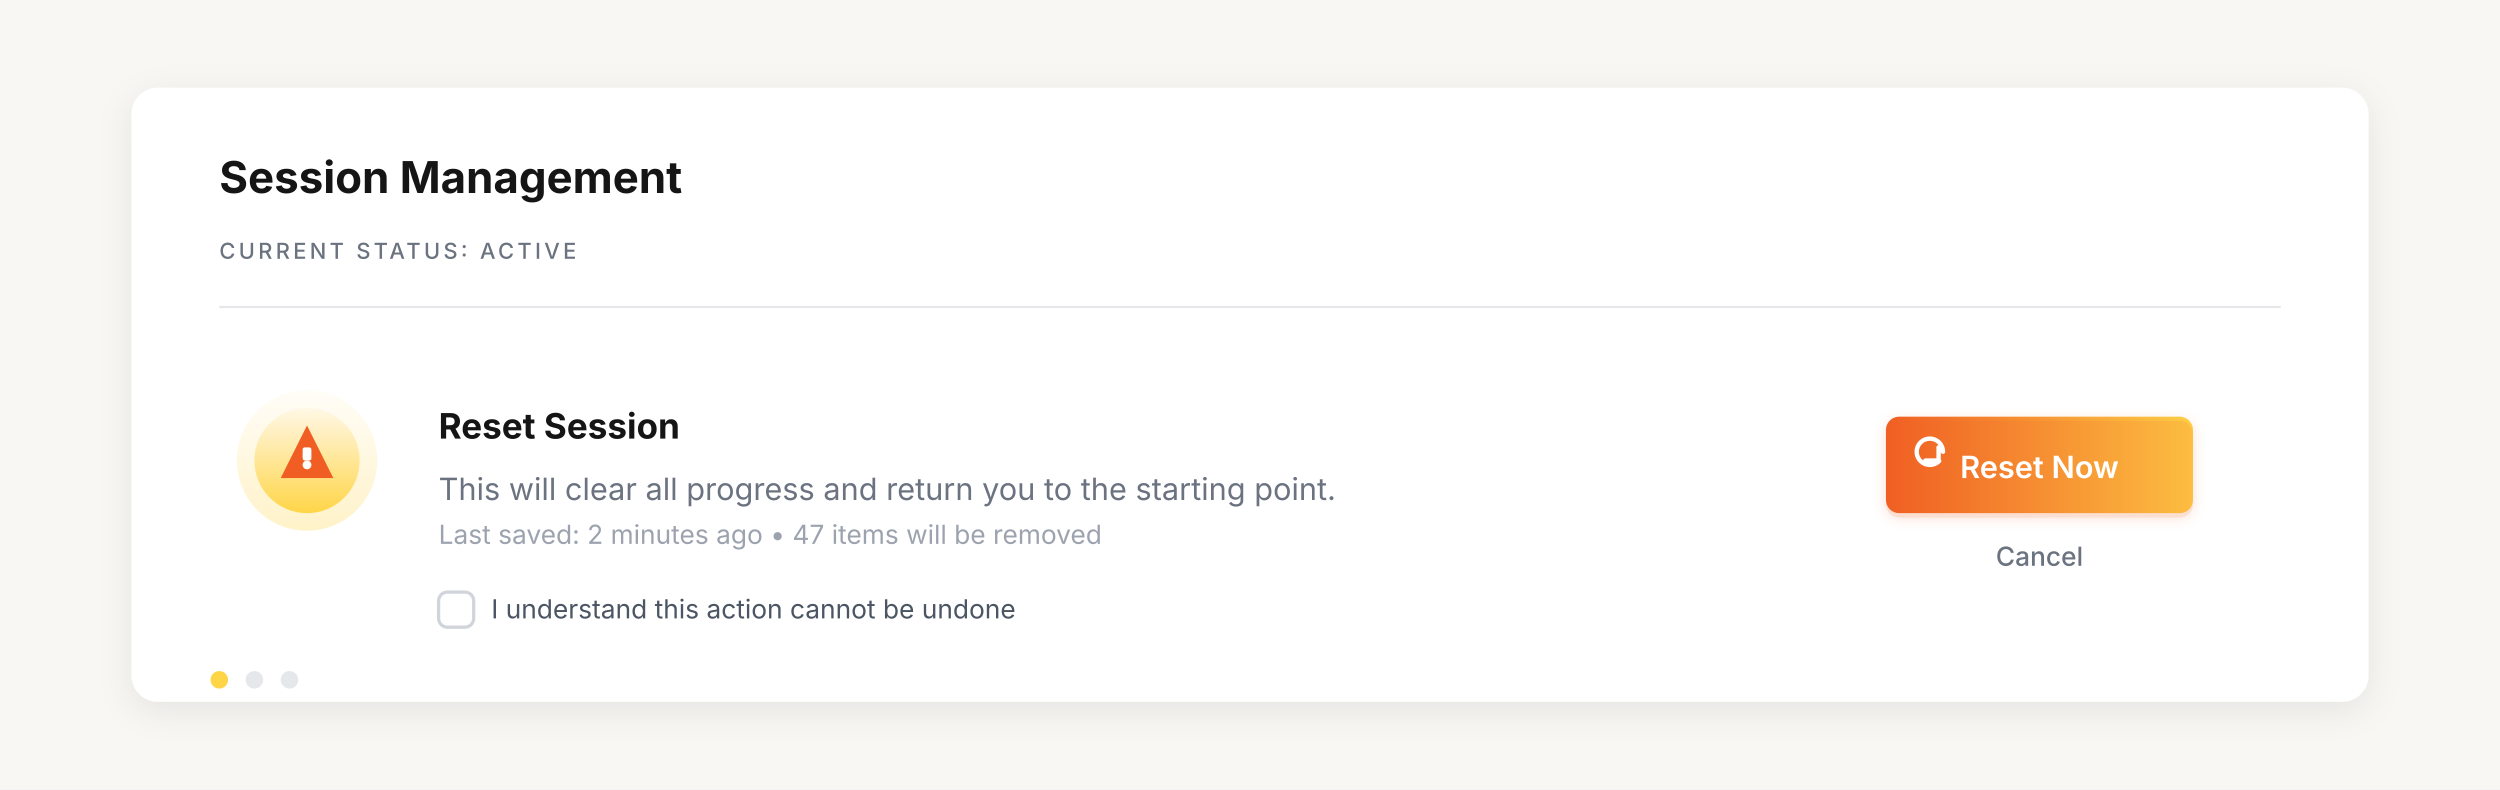
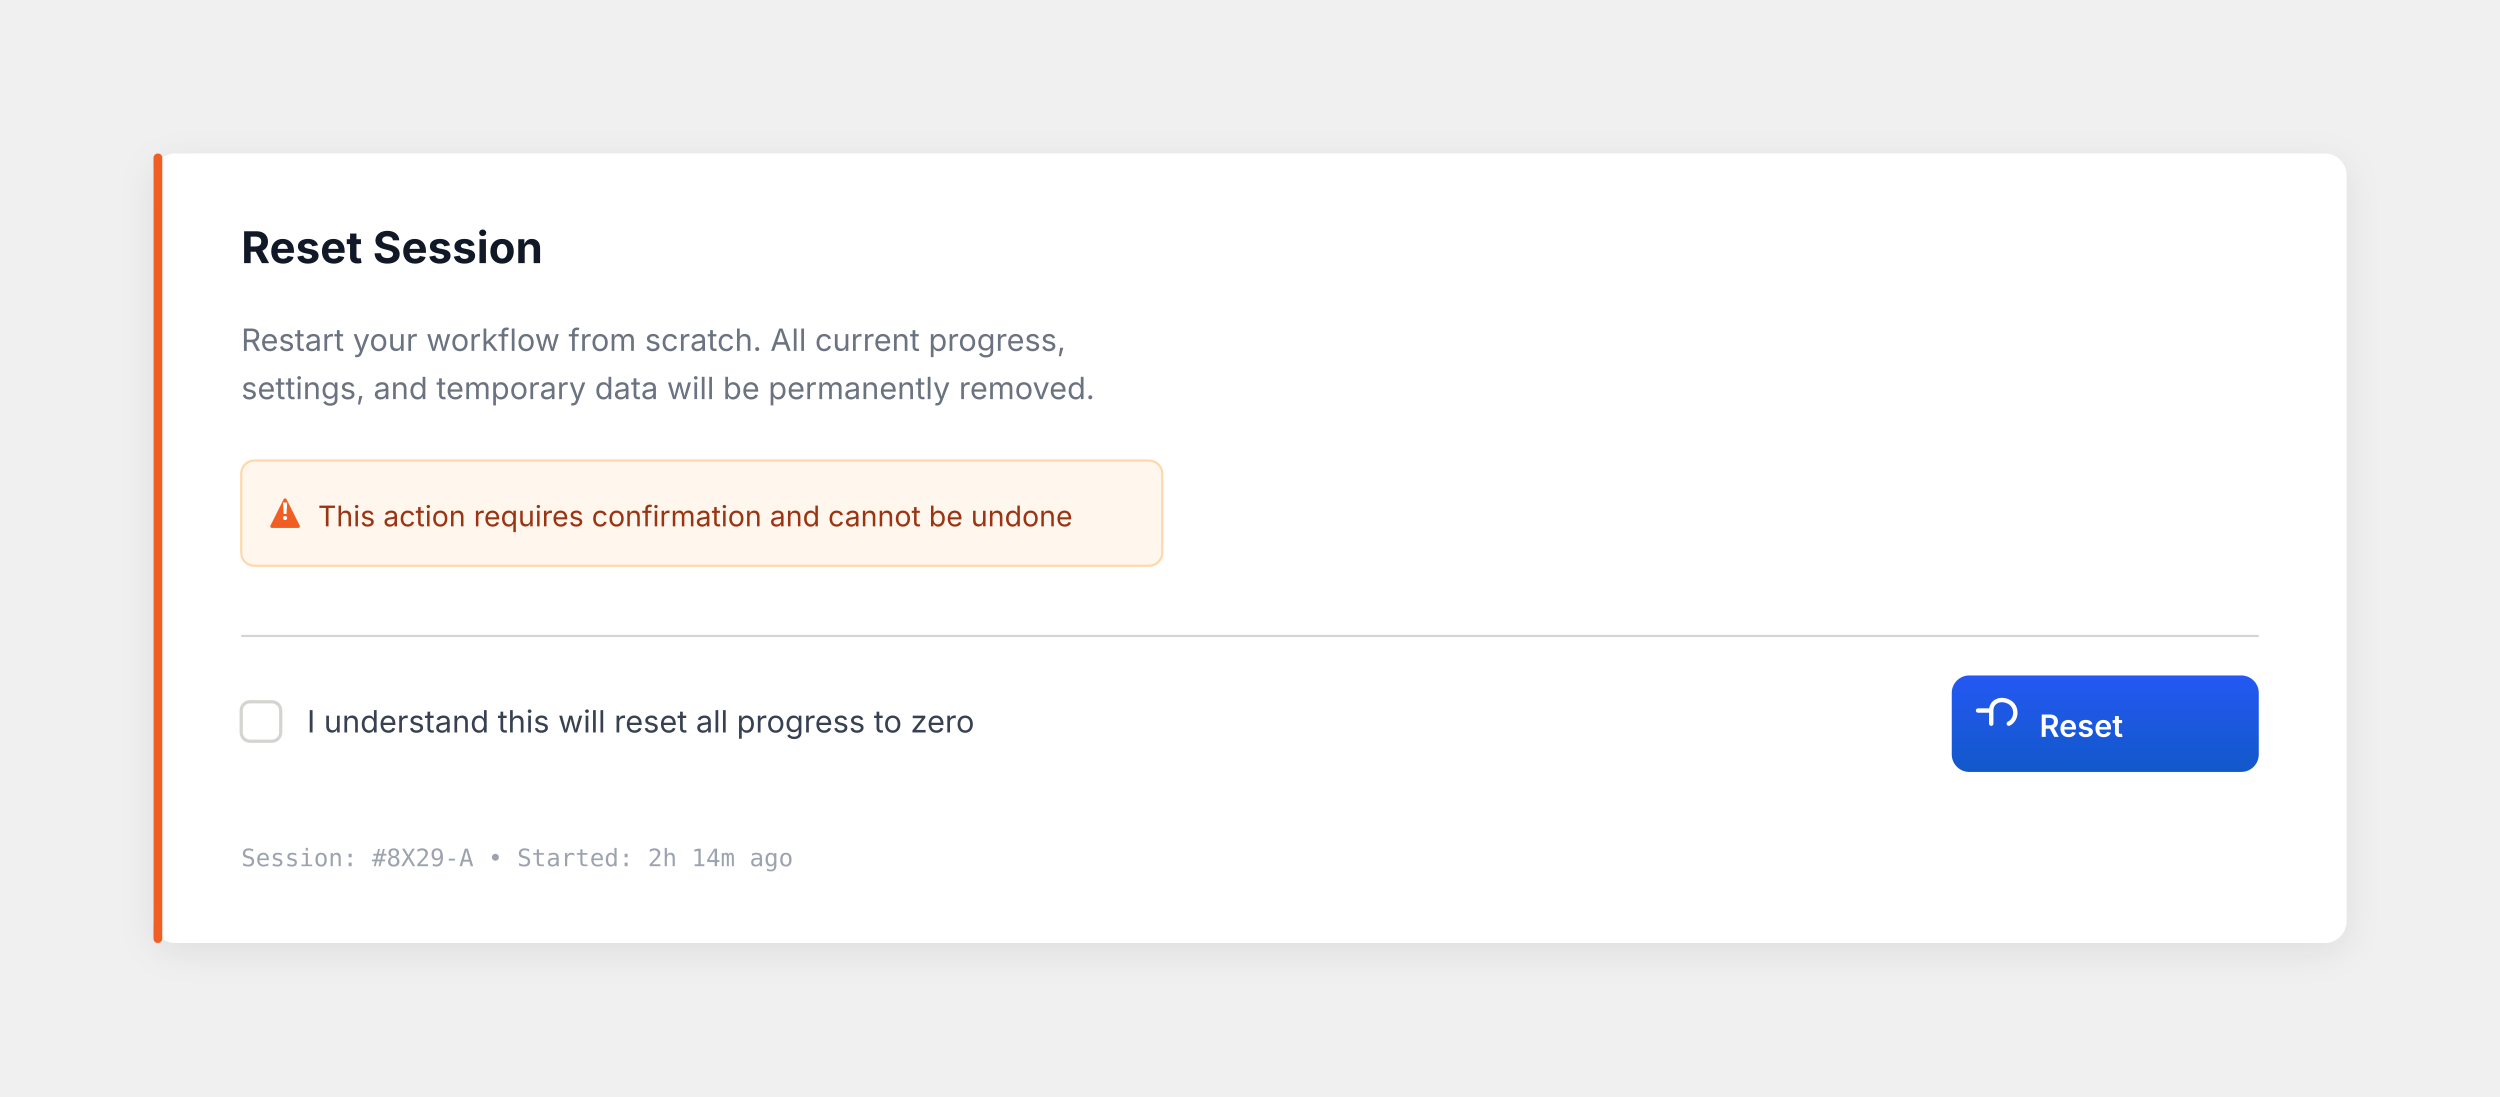
- <svg xmlns="http://www.w3.org/2000/svg" viewBox="0 0 1140 360">
+ <svg xmlns="http://www.w3.org/2000/svg" viewBox="0 0 1140 500">
  <defs>
-     <filter id="cardShadow" x="-50%" y="-50%" width="200%" height="200%">
+     <filter id="shadow" x="-20%" y="-20%" width="140%" height="140%">
      <feDropShadow dx="0" dy="4" stdDeviation="8" flood-opacity="0.08" />
    </filter>
-     <linearGradient id="btnGradient" x1="0%" y1="0%" x2="100%" y2="0%">
-       <stop offset="0%" stop-color="#f05e23" />
-       <stop offset="100%" stop-color="#ffd548" />
+     <linearGradient id="blueGrad" x1="0%" y1="0%" x2="0%" y2="100%">
+       <stop offset="0%" style="stop-color:#2458f3" />
+       <stop offset="100%" style="stop-color:#1258ca" />
    </linearGradient>
-     <linearGradient id="iconGradient" x1="0%" y1="0%" x2="0%" y2="100%">
-       <stop offset="0%" stop-color="#fff8e6" />
-       <stop offset="100%" stop-color="#ffd548" />
-     </linearGradient>
-     <filter id="pulse" x="-50%" y="-50%" width="200%" height="200%">
-       <feGaussianBlur stdDeviation="3" result="blur" />
-       <feMerge>
-         <feMergeNode in="blur" />
-         <feMergeNode in="SourceGraphic" />
-       </feMerge>
-     </filter>
  </defs>
-   <rect width="1140" height="360" fill="#f8f7f4" />
-   <rect x="60" y="40" width="1020" height="280" rx="12" fill="#ffffff" filter="url(#cardShadow)" />
-   <text x="100" y="88" font-family="Plus Jakarta Sans, Inter, sans-serif" font-size="20" font-weight="700" fill="#151515">Session Management</text>
-   <text x="100" y="118" font-family="Inter, system-ui, sans-serif" font-size="10" font-weight="500" fill="#6b7280" letter-spacing="1.5" text-transform="uppercase">CURRENT STATUS: ACTIVE</text>
-   <line x1="100" y1="140" x2="1040" y2="140" stroke="#e5e7eb" stroke-width="1" />
-   <circle cx="140" cy="210" r="32" fill="url(#iconGradient)" opacity="0.3" />
-   <circle cx="140" cy="210" r="24" fill="url(#iconGradient)" />
-   <path d="M140 194 L152 218 L128 218 Z" fill="#f05e23" />
-   <circle cx="140" cy="212" r="2" fill="#ffffff" />
-   <rect x="138" y="204" width="4" height="6" rx="1" fill="#ffffff" />
-   <text x="200" y="200" font-family="Plus Jakarta Sans, Inter, sans-serif" font-size="16" font-weight="700" fill="#151515">Reset Session</text>
-   <text x="200" y="228" font-family="Inter, system-ui, sans-serif" font-size="14" font-weight="400" fill="#6b7280">This will clear all progress and return you to the starting point.</text>
-   <text x="200" y="248" font-family="Inter, system-ui, sans-serif" font-size="12" font-weight="400" fill="#9ca3af">Last saved: 2 minutes ago • 47 items will be removed</text>
-   <rect x="200" y="270" width="16" height="16" rx="4" fill="#ffffff" stroke="#d1d5db" stroke-width="1.5" />
-   <text x="224" y="282" font-family="Inter, system-ui, sans-serif" font-size="12" font-weight="400" fill="#4b5563">I understand this action cannot be undone</text>
-   <g transform="translate(860, 190)">
-     <rect x="0" y="0" width="140" height="44" rx="6" fill="url(#btnGradient)" />
-     <rect x="0" y="2" width="140" height="44" rx="6" fill="#f05e23" opacity="0.2" filter="url(#pulse)" />
-     <path d="M24 14 L24 20 L18 20 M26 16 C26 12.686 23.314 10 20 10 C16.686 10 14 12.686 14 16 C14 19.314 16.686 22 20 22 C21.657 22 23.157 21.328 24.243 20.243" stroke="#ffffff" stroke-width="2" fill="none" stroke-linecap="round" stroke-linejoin="round" />
-     <text x="70" y="28" font-family="Inter, system-ui, sans-serif" font-size="14" font-weight="600" fill="#ffffff" text-anchor="middle">Reset Now</text>
+   <g id="component_root">
+     <rect x="70" y="70" width="1000" height="360" rx="10" fill="#ffffff" filter="url(#shadow)" />
+     <rect x="70" y="70" width="4" height="360" rx="2" fill="#f05e23" />
+     <text x="110" y="120" font-family="Plus Jakarta Sans, Inter, sans-serif" font-size="20" font-weight="700" fill="#111827">Reset Session</text>
+     <text x="110" y="160" font-family="Inter, system-ui, sans-serif" font-size="14" fill="#6b7280">
+       <tspan x="110" dy="0">Restart your workflow from scratch. All current progress,</tspan>
+       <tspan x="110" dy="22">settings, and temporary data will be permanently removed.</tspan>
+     </text>
+     <rect x="110" y="210" width="420" height="48" rx="6" fill="#fff7ed" stroke="#fed7aa" stroke-width="1" />
+     <path d="M130 228 L136 240 L124 240 Z" fill="#f05e23" stroke="#f05e23" stroke-width="1.5" stroke-linejoin="round" />
+     <text x="130" y="237" font-family="Plus Jakarta Sans, sans-serif" font-size="11" font-weight="700" fill="white" text-anchor="middle">!</text>
+     <text x="145" y="240" font-family="Inter, system-ui, sans-serif" font-size="13" fill="#9a3412">This action requires confirmation and cannot be undone</text>
+     <line x1="110" y1="290" x2="1030" y2="290" stroke="#d5d4d0" stroke-width="1" />
+     <rect x="110" y="320" width="18" height="18" rx="4" fill="#ffffff" stroke="#d5d4d0" stroke-width="1.5" />
+     <text x="140" y="334" font-family="Inter, system-ui, sans-serif" font-size="14" fill="#374151">I understand this will reset all progress to zero</text>
+     <g transform="translate(890, 308)">
+       <rect x="0" y="0" width="140" height="44" rx="8" fill="url(#blueGrad)" />
+       <path d="M18 22 L18 16 L12 16 M18 16 C18 12 22 10 26 12 C30 14 30 20 26 22" stroke="white" stroke-width="2" fill="none" stroke-linecap="round" stroke-linejoin="round" />
+       <text x="40" y="28" font-family="Inter, system-ui, sans-serif" font-size="14" font-weight="600" fill="white">Reset</text>
+     </g>
+     <text x="110" y="395" font-family="Roboto Mono, monospace" font-size="11" fill="#9ca3af">Session: #8X29-A • Started: 2h 14m ago</text>
  </g>
-   <text x="930" y="258" font-family="Inter, system-ui, sans-serif" font-size="12" font-weight="500" fill="#6b7280" text-anchor="middle">Cancel</text>
-   <circle cx="100" cy="310" r="4" fill="#ffd548" />
-   <circle cx="116" cy="310" r="4" fill="#e5e7eb" />
-   <circle cx="132" cy="310" r="4" fill="#e5e7eb" />
</svg>
